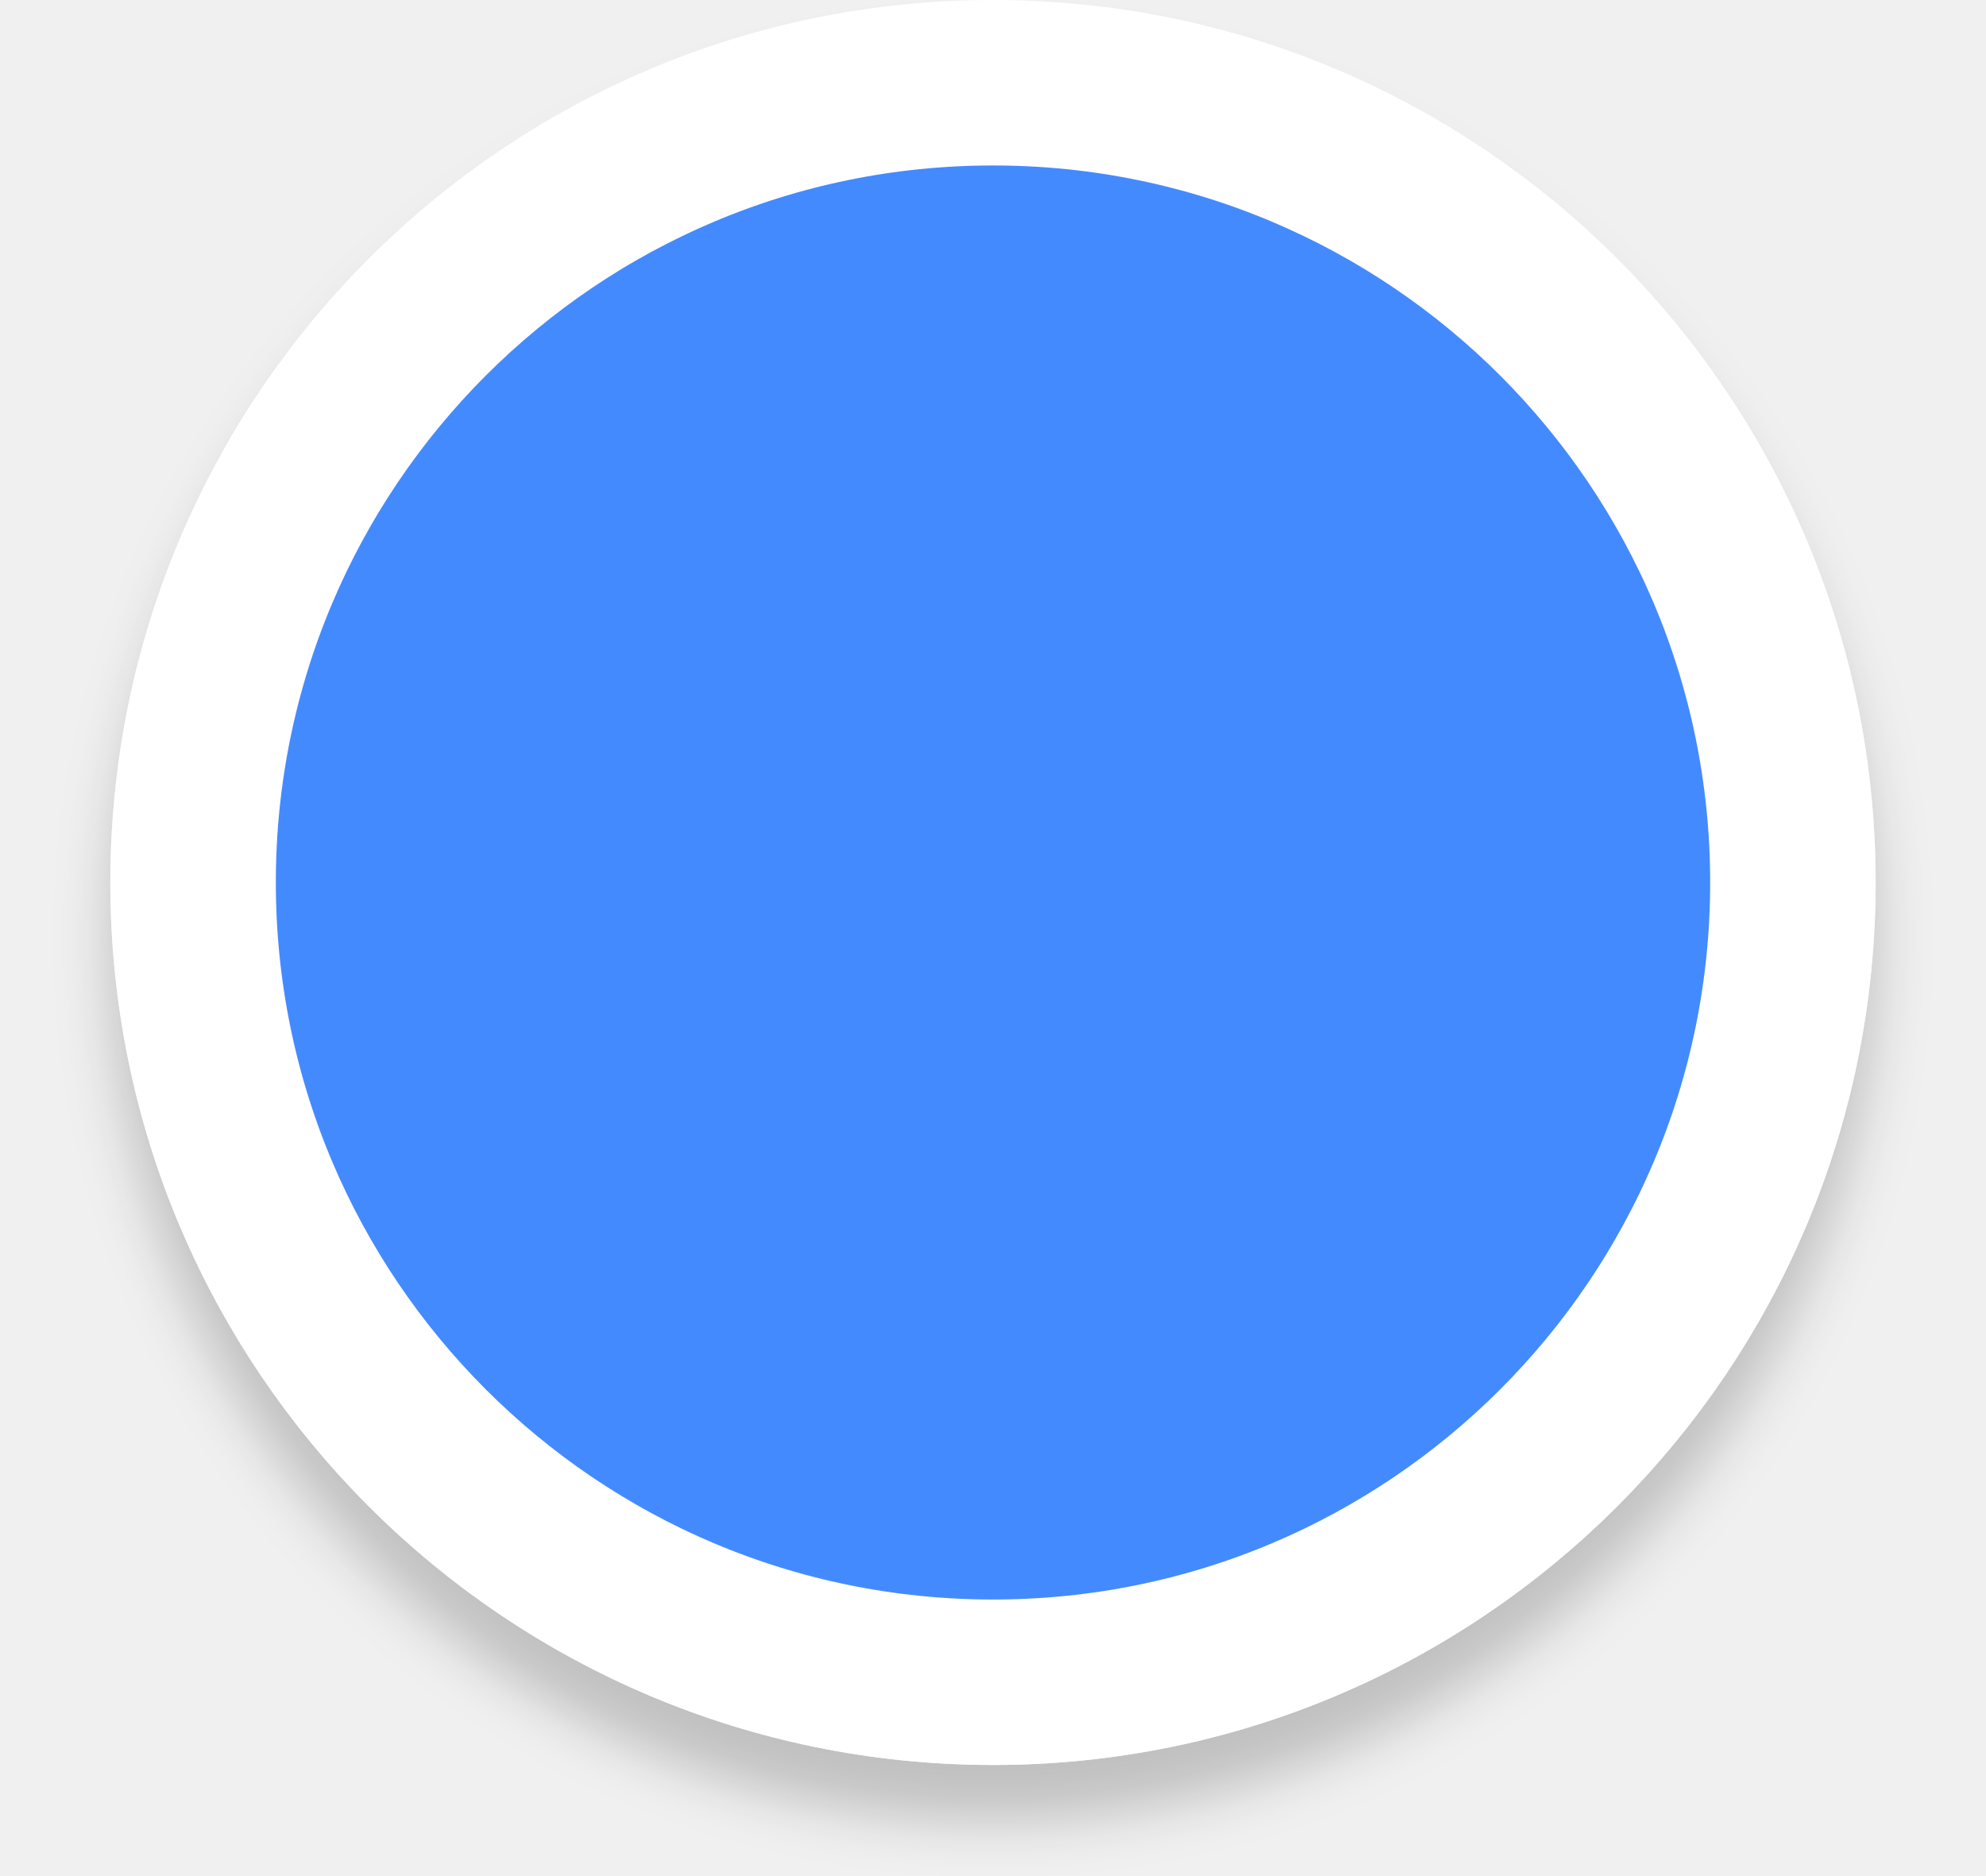
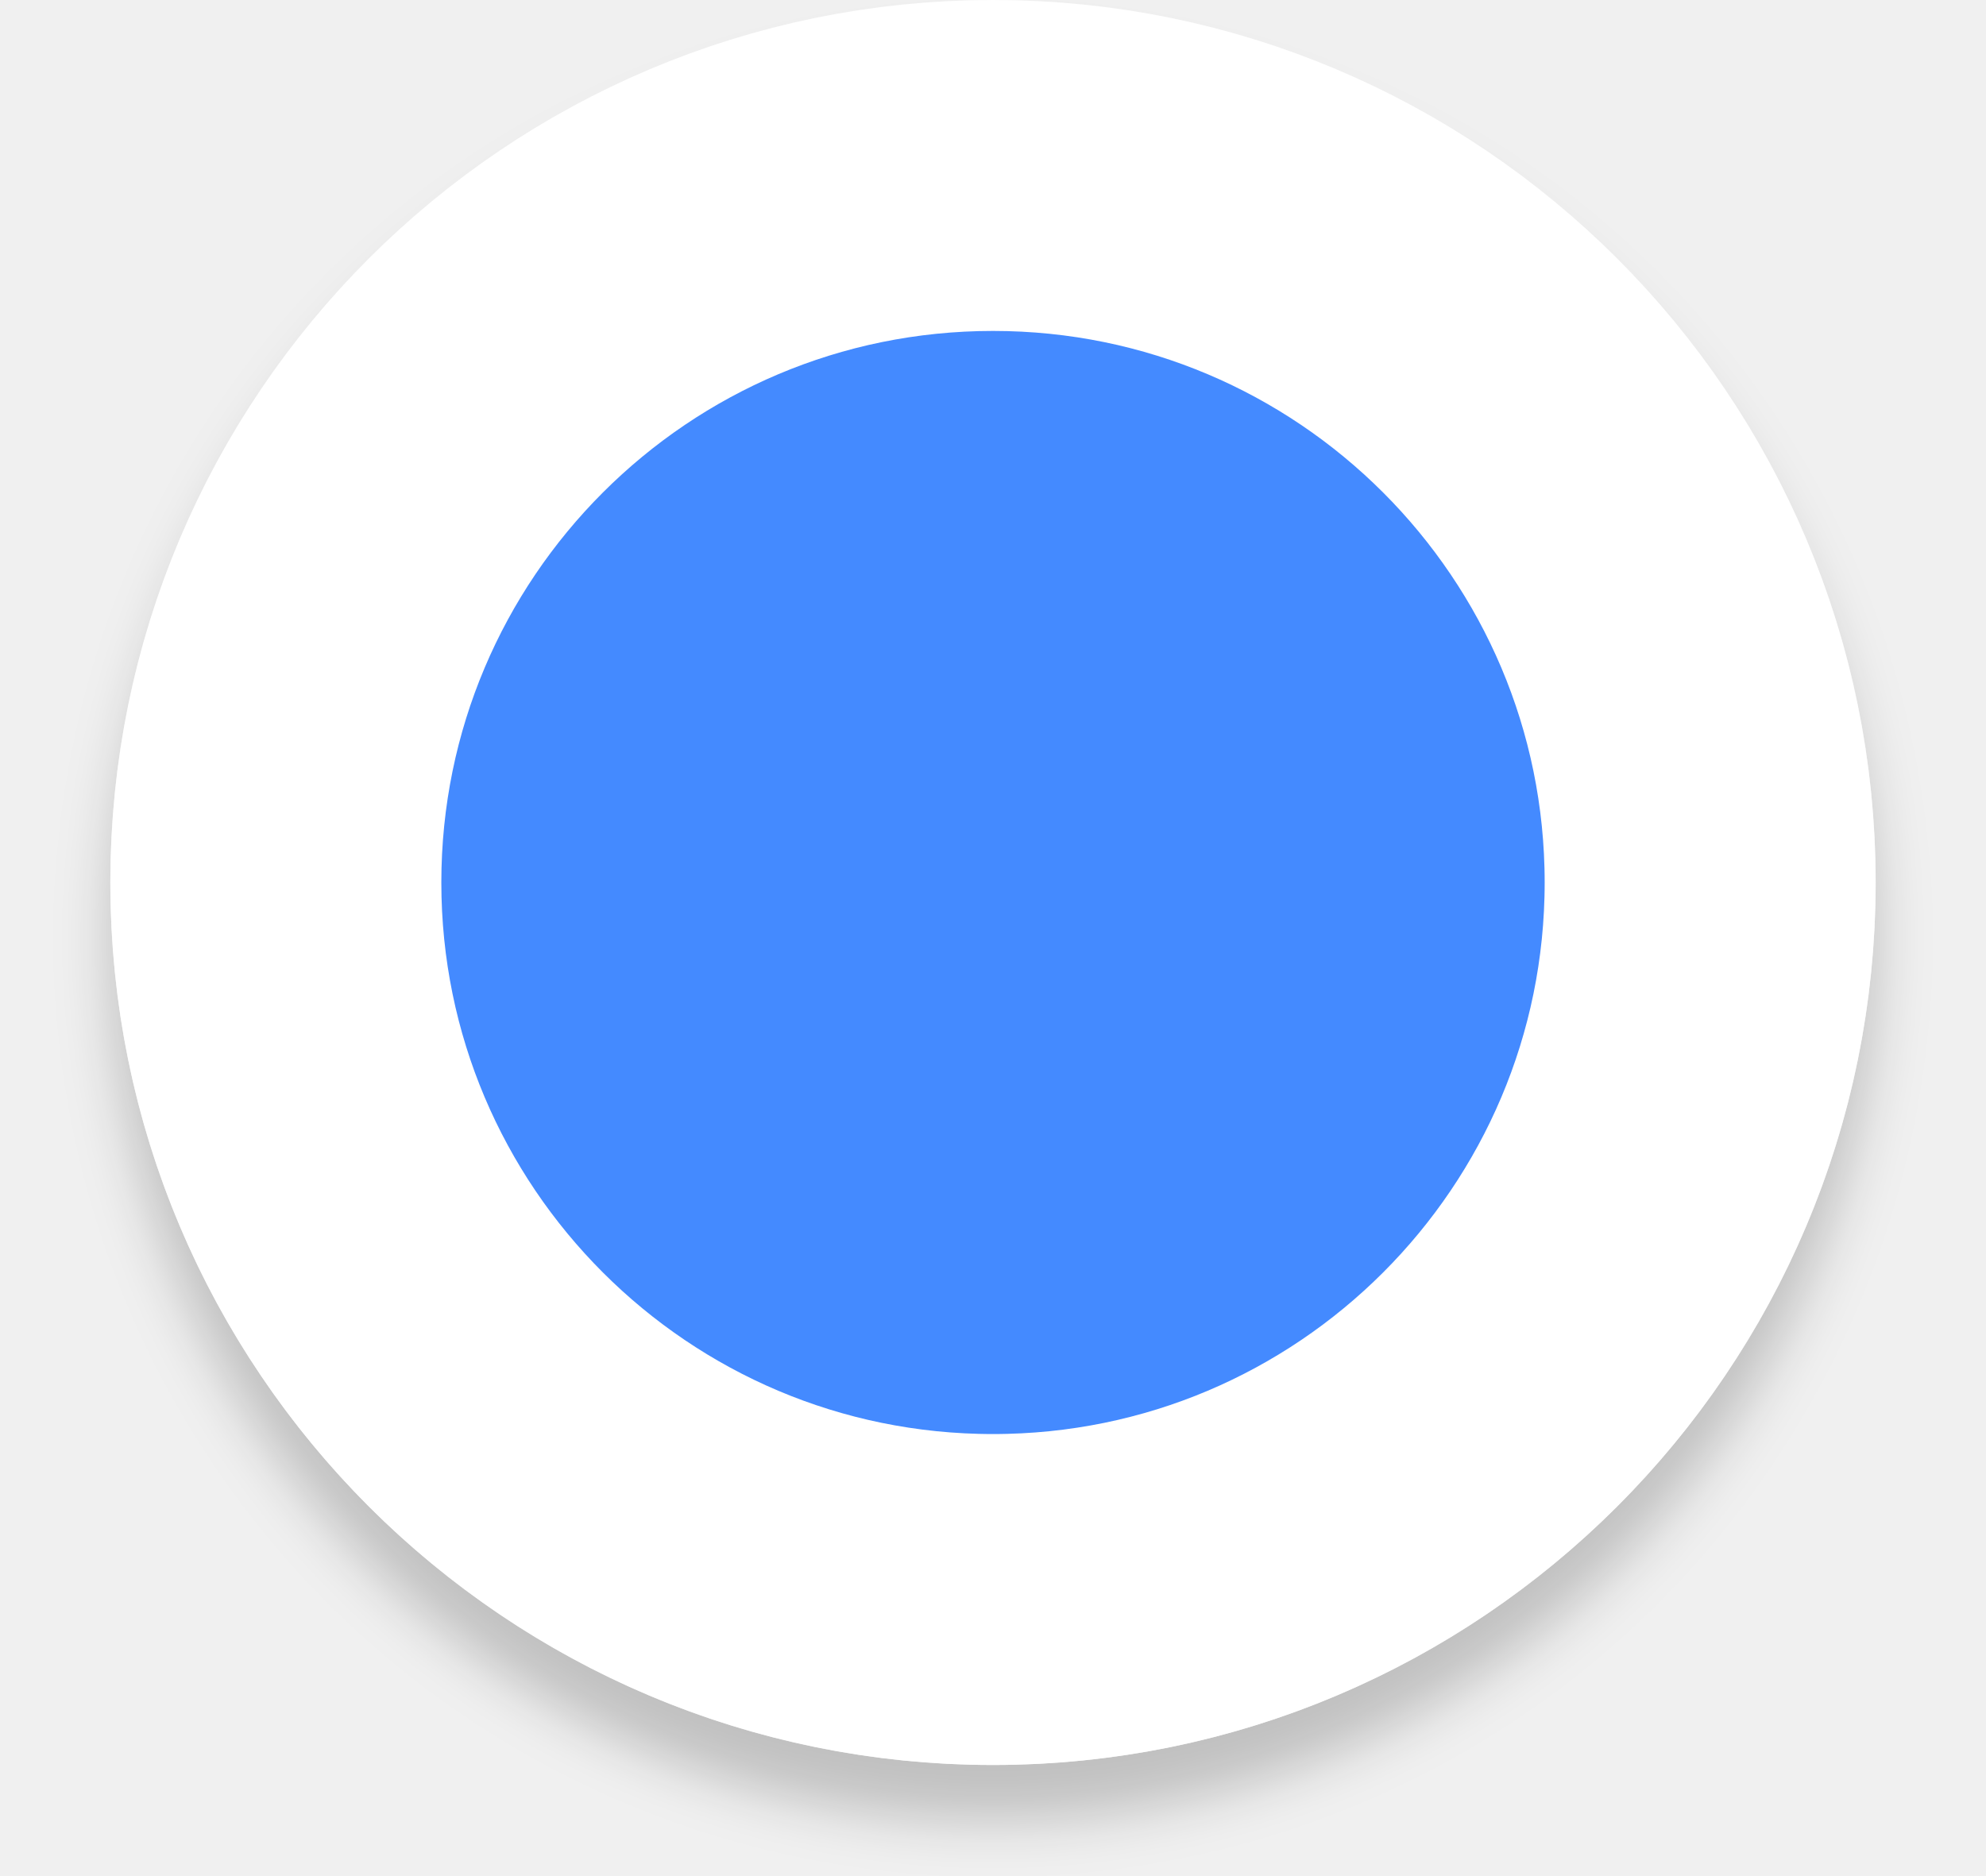
<svg xmlns="http://www.w3.org/2000/svg" xmlns:xlink="http://www.w3.org/1999/xlink" width="18px" height="17px" viewBox="0 0 18 17" version="1.1">
  <defs>
-     <circle id="path-1" cx="42" cy="42" r="8" />
+     <circle id="path-1" cx="18" cy="18" r="8" />
    <filter x="-6.2%" y="-3.1%" width="112.5%" height="112.5%" filterUnits="objectBoundingBox" id="filter-2">
      <feOffset dx="0" dy="0.5" in="SourceAlpha" result="shadowOffsetOuter1" />
      <feGaussianBlur stdDeviation="0.25" in="shadowOffsetOuter1" result="shadowBlurOuter1" />
      <feComposite in="shadowBlurOuter1" in2="SourceAlpha" operator="out" result="shadowBlurOuter1" />
      <feColorMatrix values="0 0 0 0 0   0 0 0 0 0   0 0 0 0 0  0 0 0 0.2 0" type="matrix" in="shadowBlurOuter1" />
    </filter>
  </defs>
  <g id="Сортуй-iOS" stroke="none" stroke-width="1" fill="none" fill-rule="evenodd">
-     <g id="4-1-1-Map" transform="translate(-195, -398)" fill-rule="nonzero">
-       <g id="Group-28" transform="translate(162, 364)">
-         <g id="Oval-12">
-           <use fill="black" fill-opacity="1" filter="url(#filter-2)" xlink:href="#path-1" />
-           <circle stroke="#FFFFFF" stroke-width="1.5" stroke-linejoin="square" fill="#448AFF" fill-rule="evenodd" cx="42" cy="42" r="7.25" />
+     <g id="4-1-2-Map" transform="translate(-195, -398)" fill-rule="nonzero">
+       <g id="Group" transform="translate(-536, -84)">
+         <g id="Group-28" transform="translate(722, 472)">
+           <g id="Oval-12">
+             <use fill="black" fill-opacity="1" filter="url(#filter-2)" xlink:href="#path-1" />
+             <circle stroke="#FFFFFF" stroke-width="3" stroke-linejoin="square" fill="#448AFF" fill-rule="evenodd" cx="18" cy="18" r="6.5" />
+           </g>
        </g>
      </g>
    </g>
  </g>
</svg>
